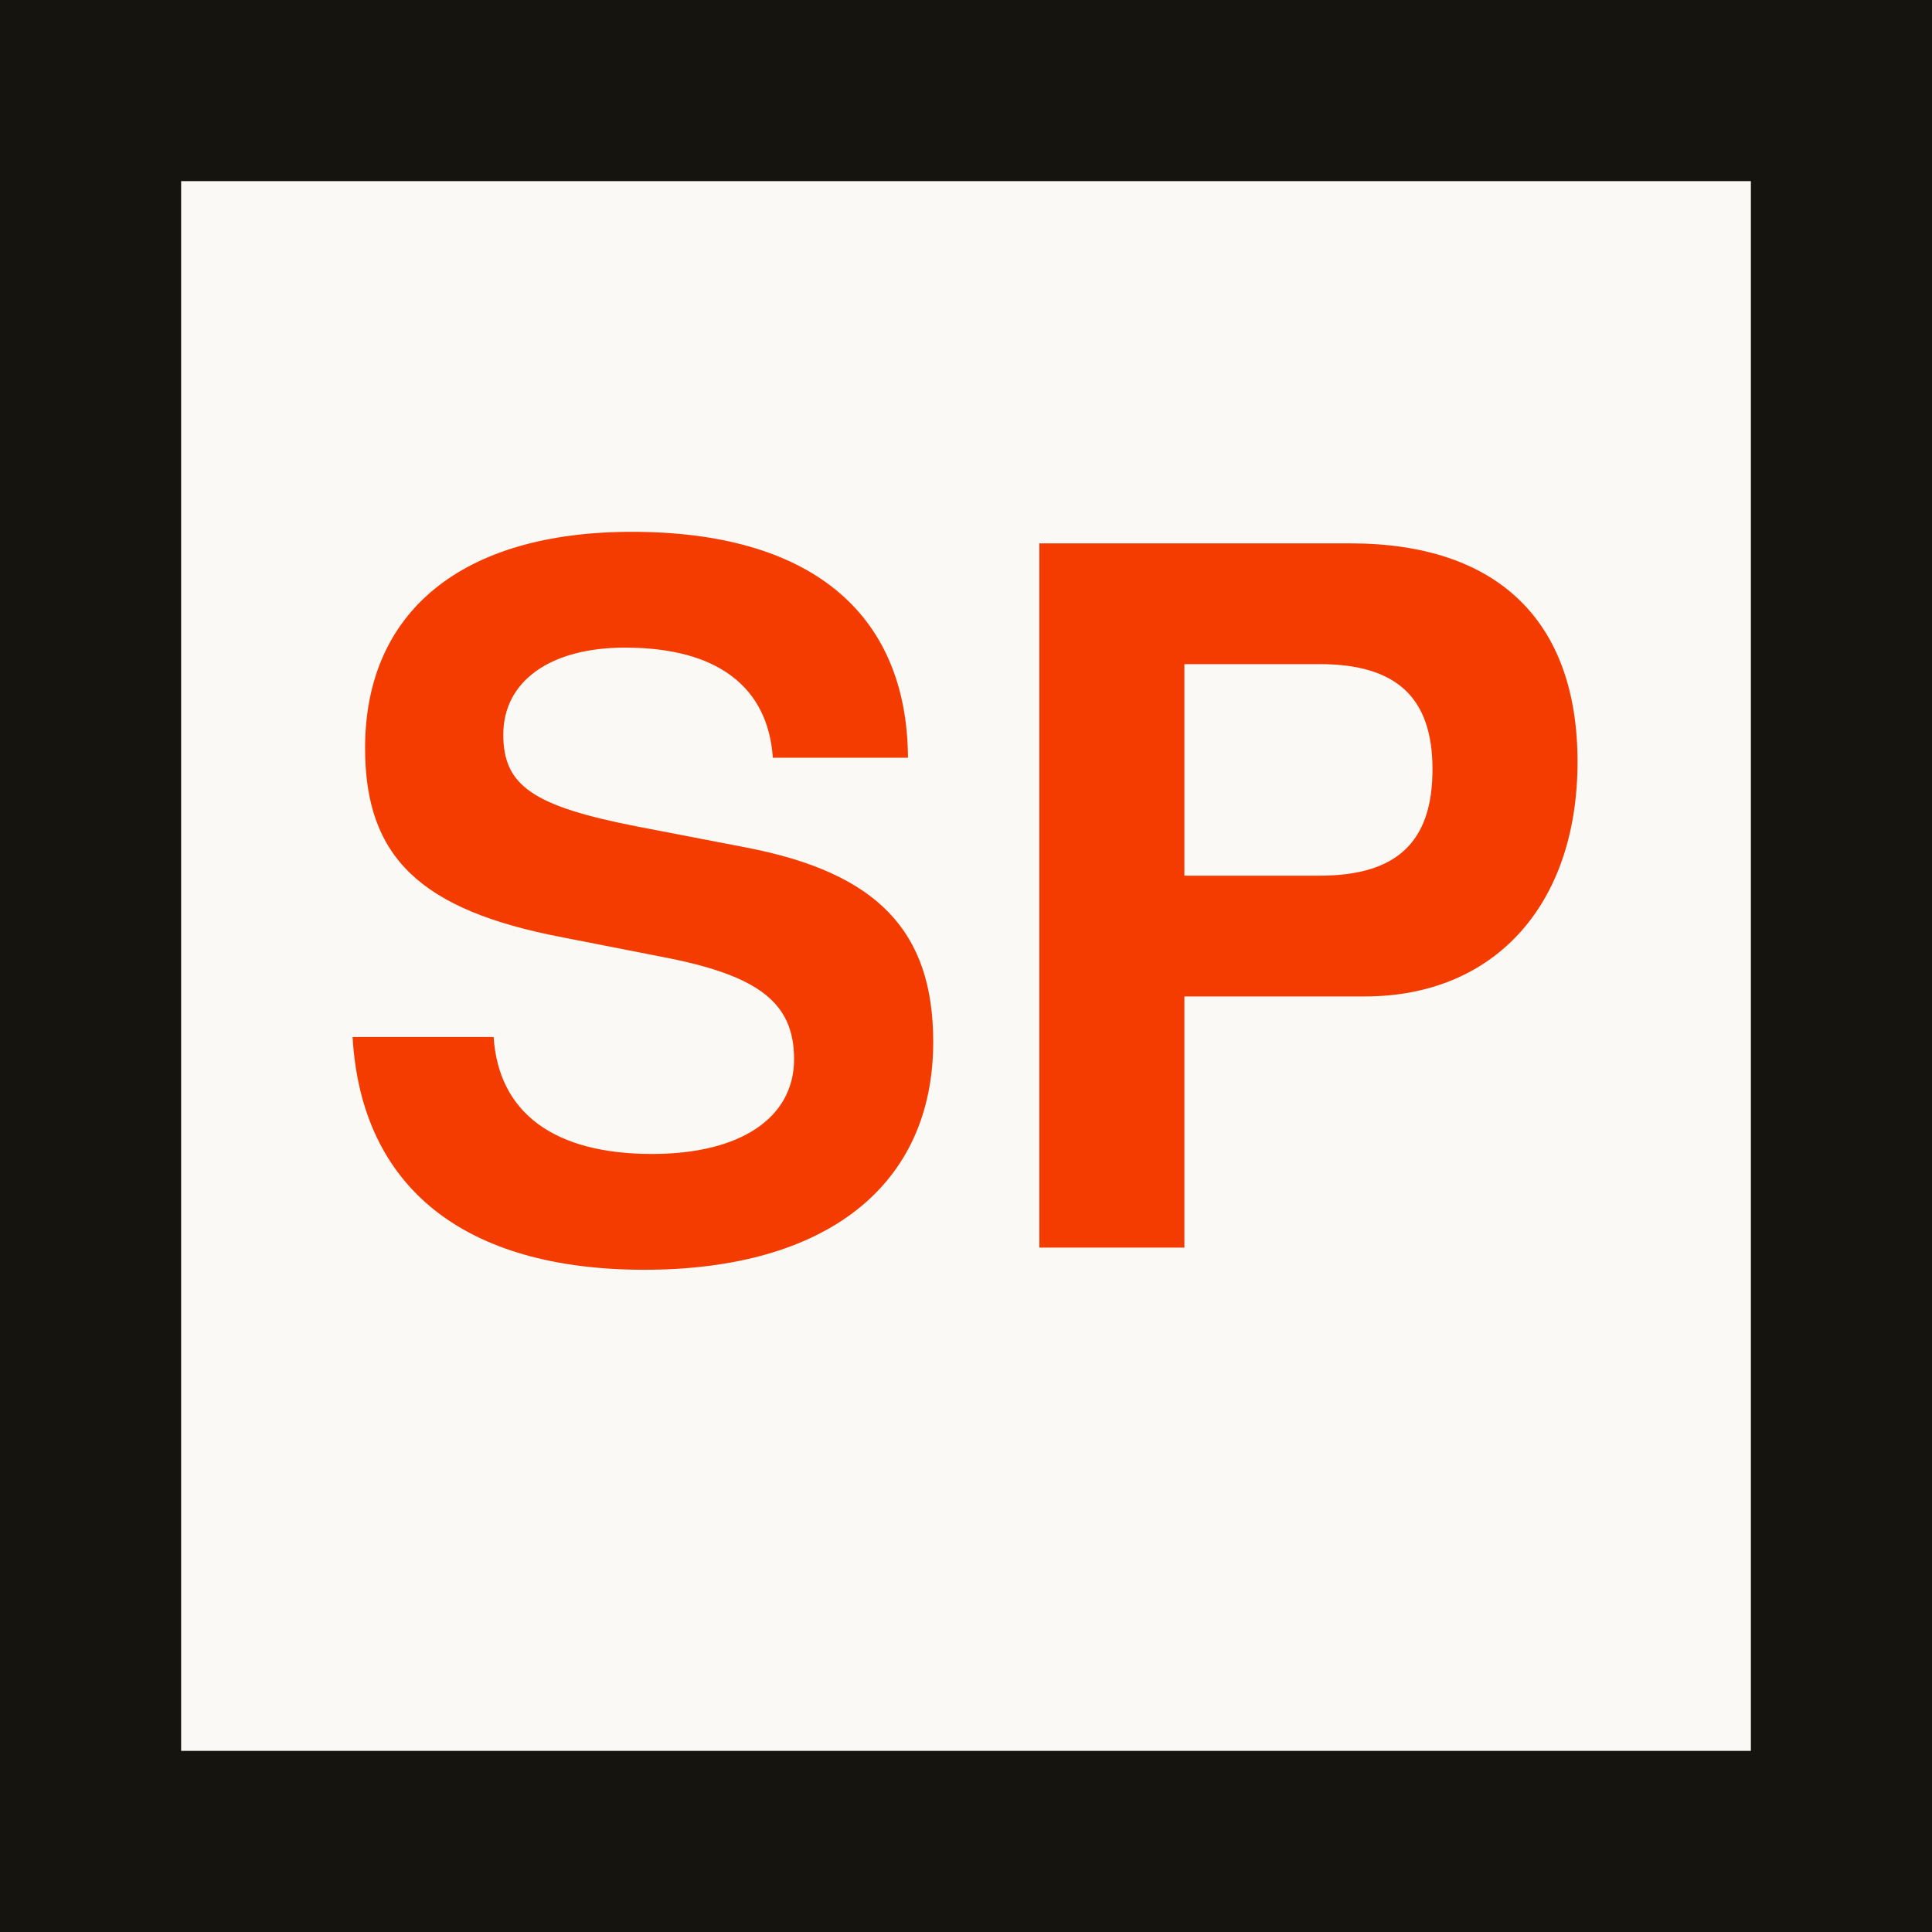
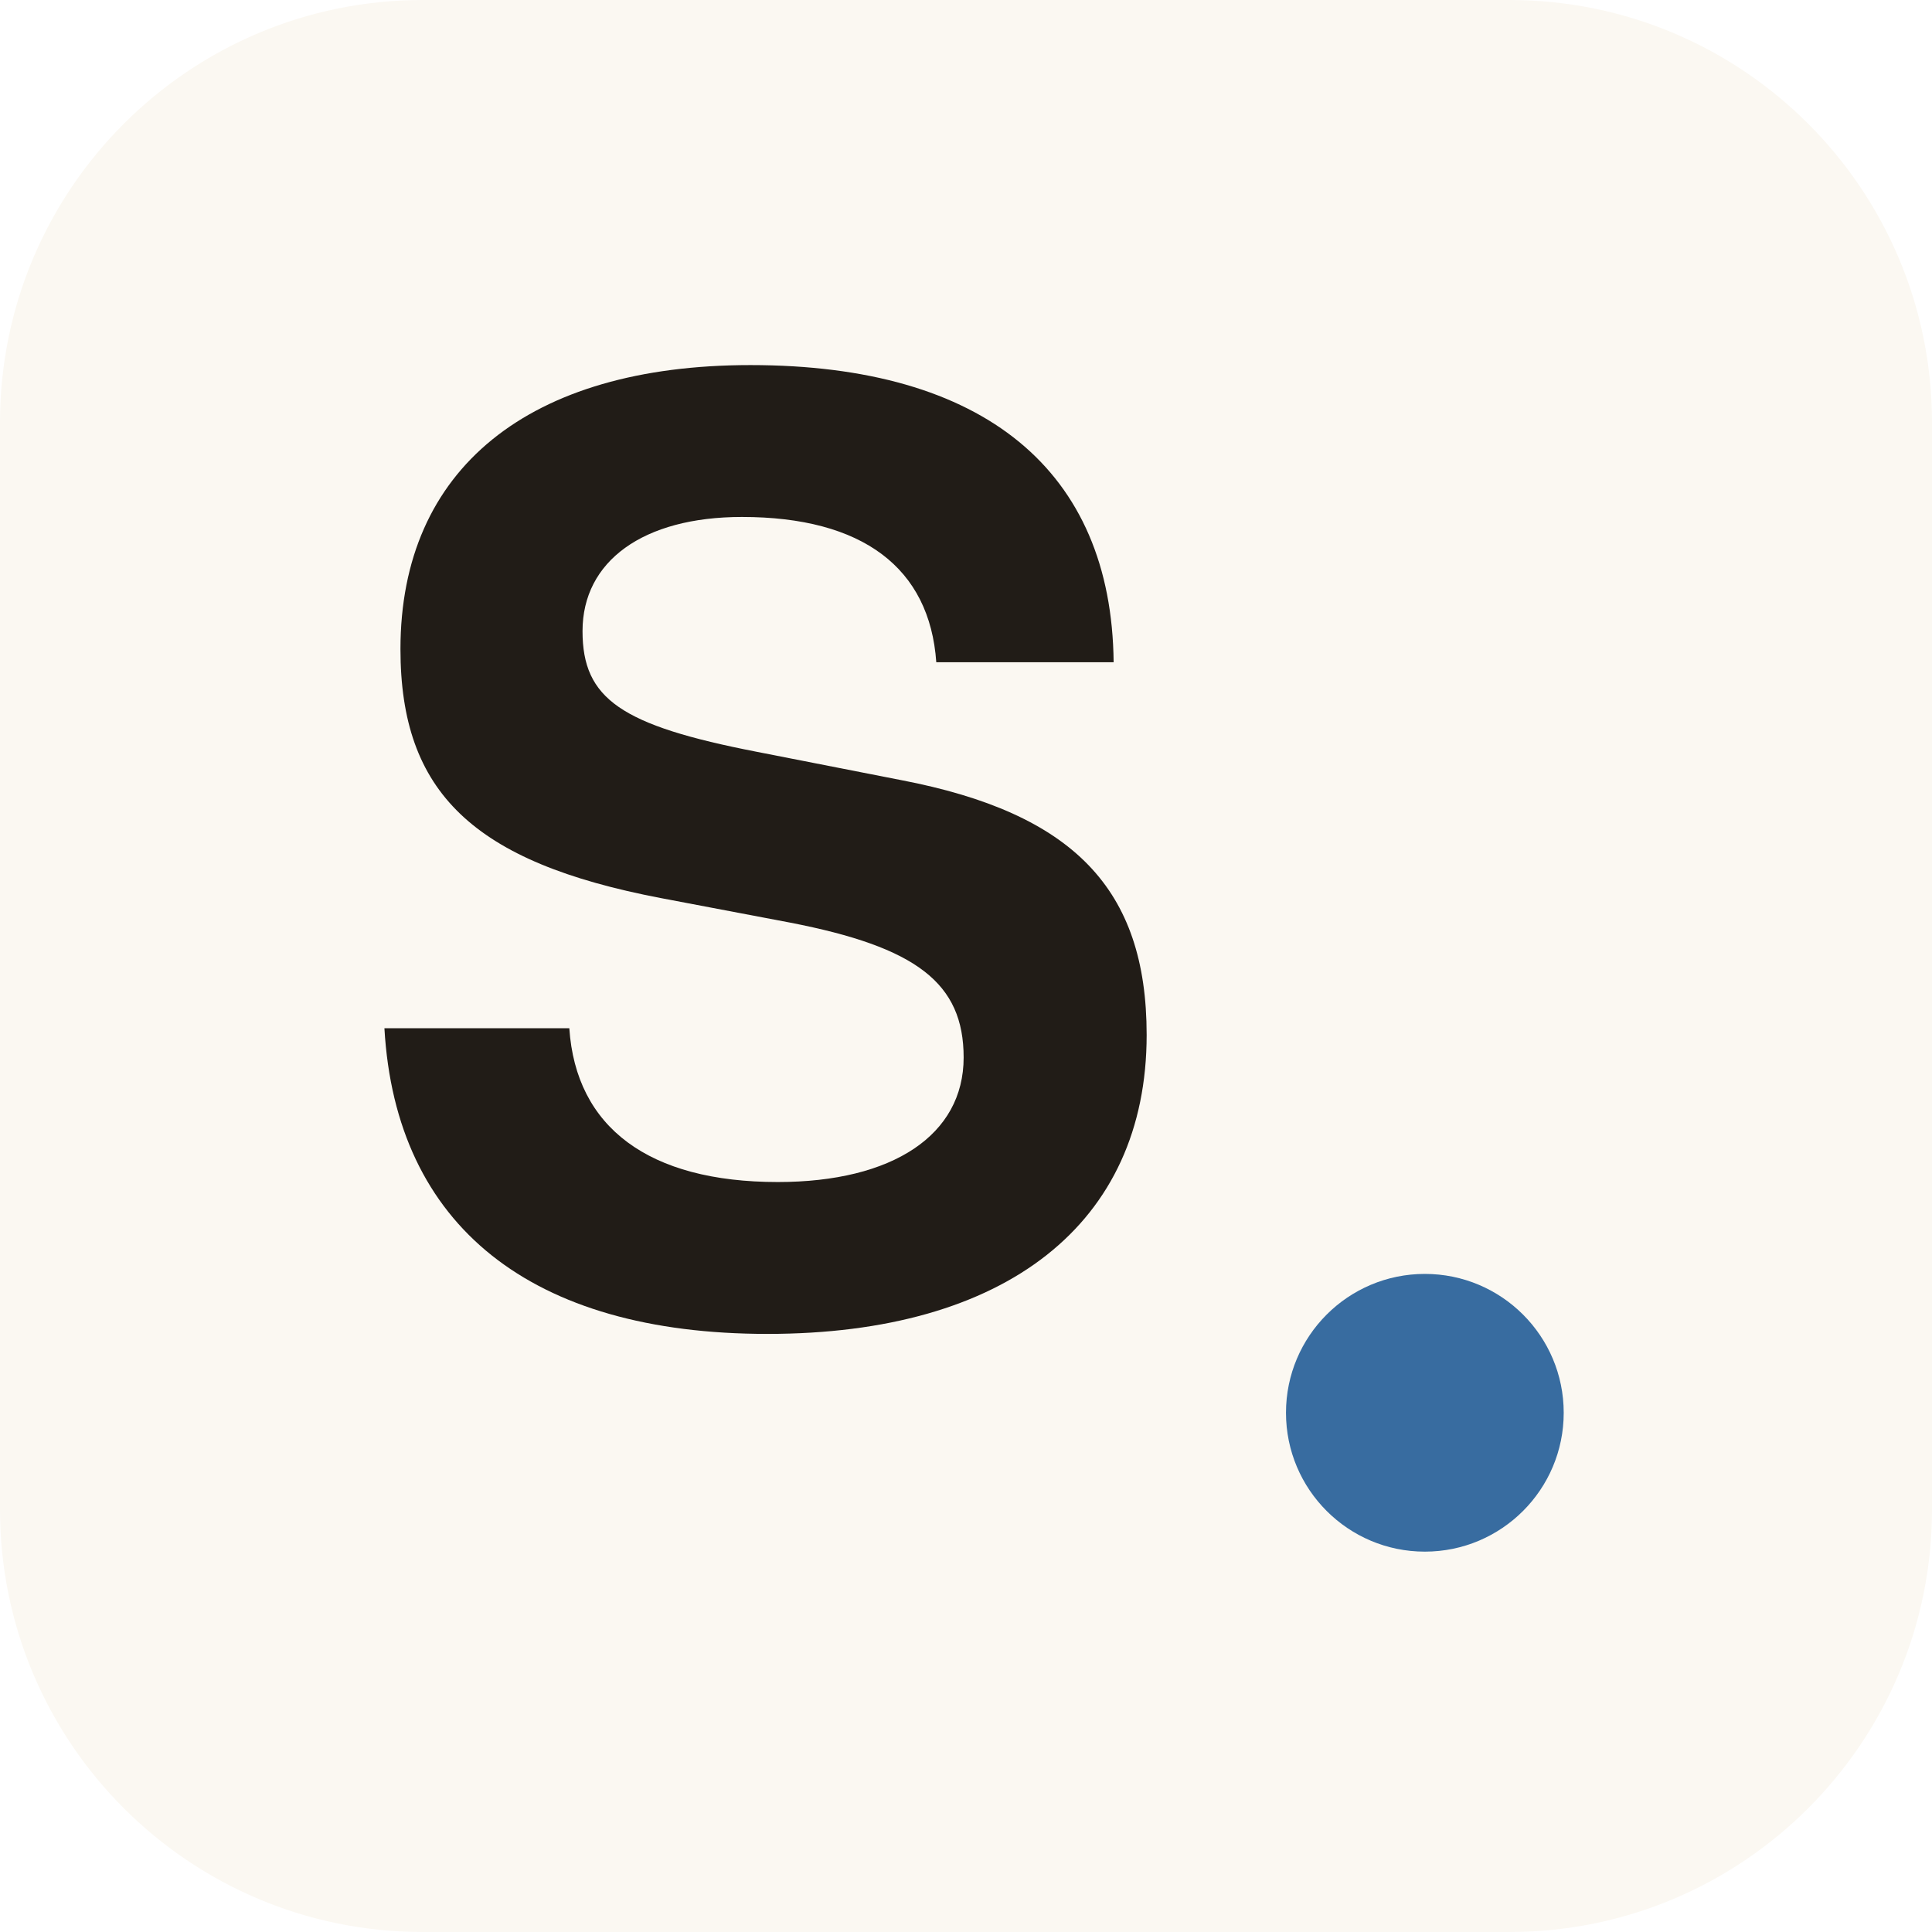
- <svg xmlns="http://www.w3.org/2000/svg" viewBox="0 0 128 128">
+ <svg xmlns="http://www.w3.org/2000/svg" viewBox="0 0 32 32" role="img" aria-label="Sharvil Patel">
  <style>
-     rect { fill: #faf9f5; stroke: #16140f; }
+     .tile { fill: #fbf8f2; }
+     .mark { fill: #211c17; }
+     .dot  { fill: #386ca0; }
    @media (prefers-color-scheme: dark) {
-       rect { fill: #16140f; stroke: #f2f1ec; }
+       .tile { fill: #13110e; }
+       .mark { fill: #e8e4dd; }
+       .dot  { fill: #66abe5; }
    }
  </style>
-   <rect x="6" y="6" width="116" height="116" stroke-width="12" />
-   <text x="64" y="68" text-anchor="middle" dominant-baseline="central" font-family="Helvetica, Arial, sans-serif" font-size="64" font-weight="800" fill="#f43c00">SP</text>
+   <rect class="tile" width="32" height="32" rx="7" />
+   <text class="mark" x="12.7" y="16.8" text-anchor="middle" dominant-baseline="central" font-family="'Helvetica Neue', Helvetica, Arial, 'Segoe UI', system-ui, sans-serif" font-size="21" font-weight="600">S</text>
+   <circle class="dot" cx="23.6" cy="23.4" r="2.3" />
</svg>
